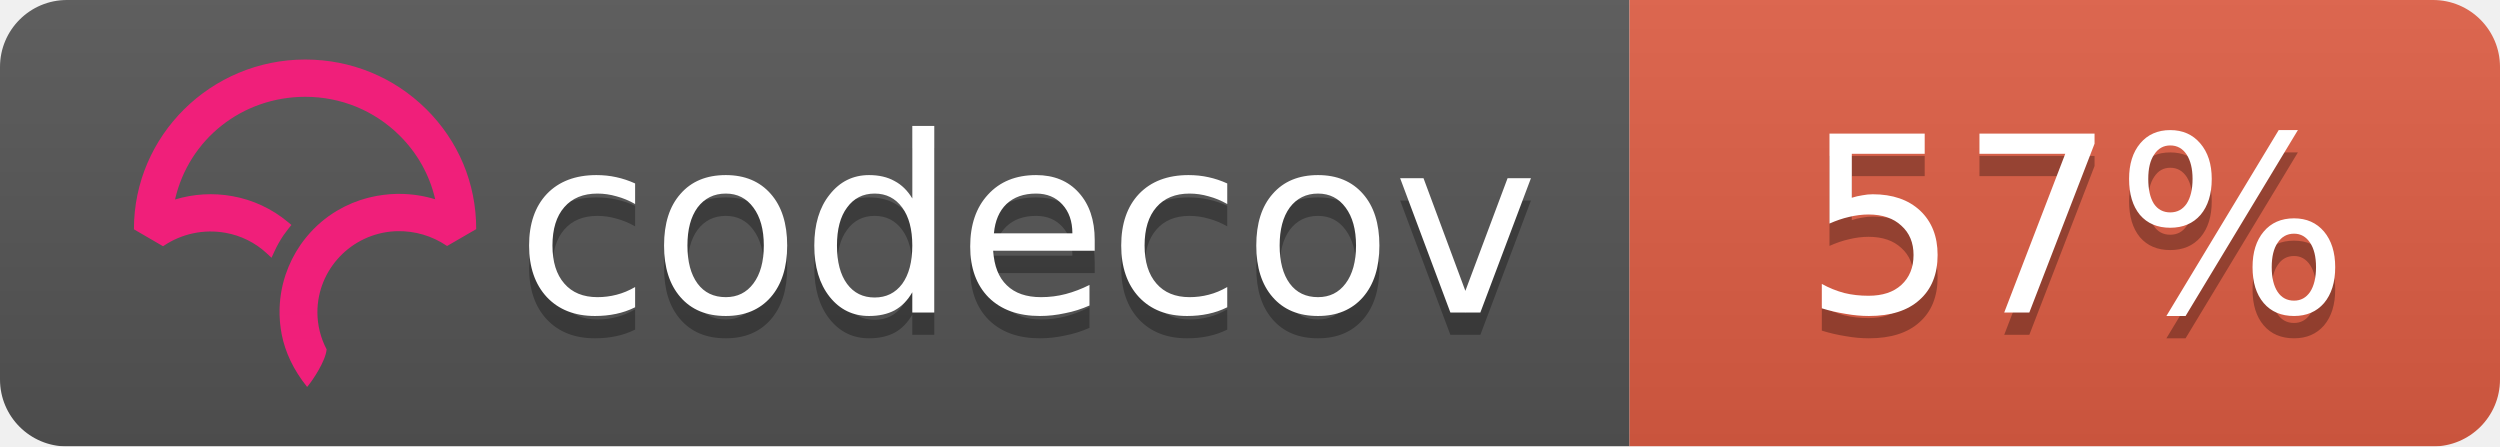
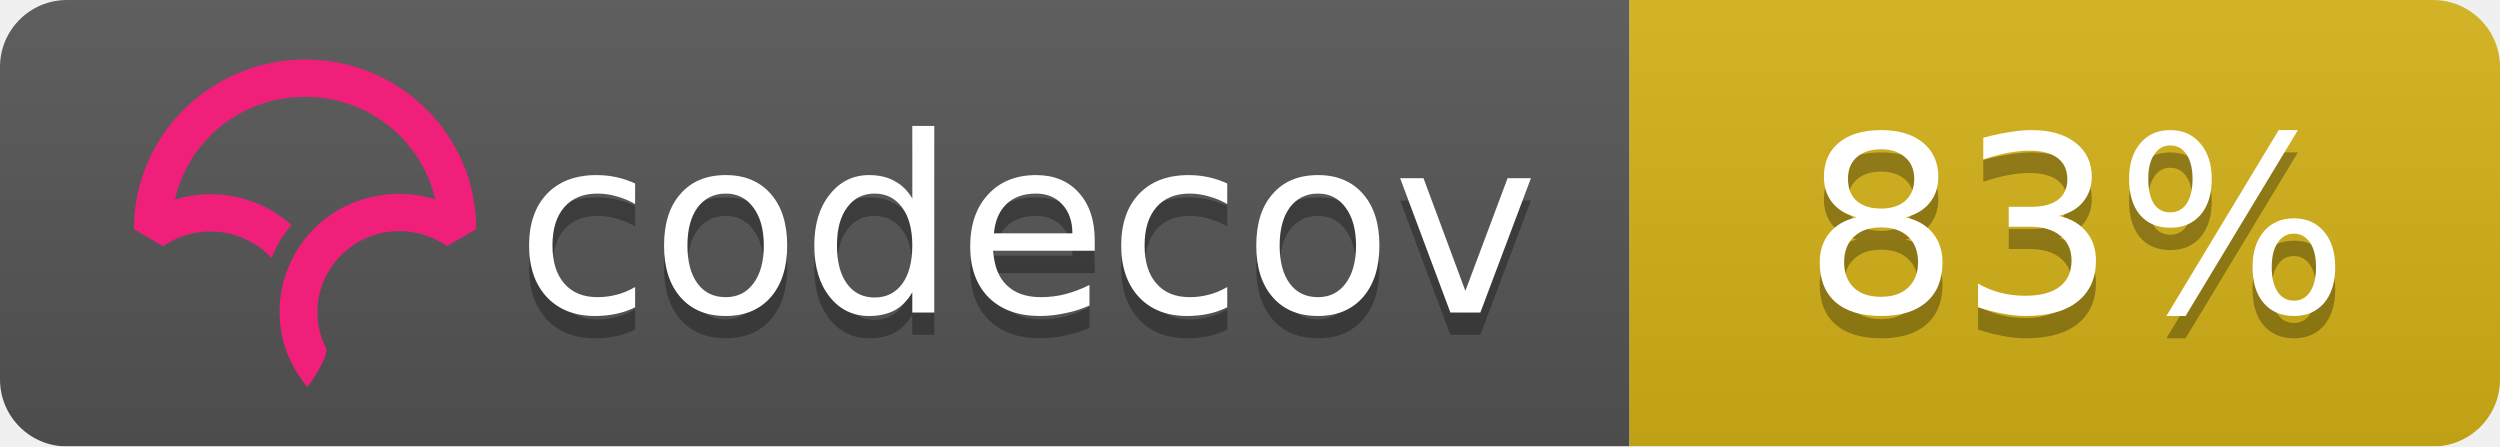
<svg xmlns="http://www.w3.org/2000/svg" width="112" height="20">
  <linearGradient id="b" x2="0" y2="100%">
    <stop offset="0" stop-color="#bbb" stop-opacity=".1" />
    <stop offset="1" stop-opacity=".1" />
  </linearGradient>
  <mask id="a">
    <rect width="112" height="20" rx="3" fill="#fff" />
  </mask>
  <g mask="url(#a)">
    <path fill="#555" d="M0 0h73v20H0z" />
-     <path fill="#e05d44" d="M73 0h39v20H73z" />
+     <path fill="#d6b318" d="M73 0h39v20H73z" />
    <path fill="url(#b)" d="M0 0h112v20H0z" />
  </g>
  <g fill="#fff" text-anchor="middle" font-family="DejaVu Sans,Verdana,Geneva,sans-serif" font-size="11">
    <text x="46" y="15" fill="#010101" fill-opacity=".3">codecov</text>
    <text x="46" y="14">codecov</text>
-     <text x="93" y="15" fill="#010101" fill-opacity=".3">57%</text>
-     <text x="93" y="14">57%</text>
+     <text x="93" y="15" fill="#010101" fill-opacity=".3">83%</text>
+     <text x="93" y="14">83%</text>
  </g>
  <svg viewBox="120 -8 60 60">
    <path d="M23.013 0C10.333.009.01 10.22 0 22.762v.058l3.914 2.275.053-.036a11.291 11.291 0 0 1 8.352-1.767 10.911 10.911 0 0 1 5.5 2.726l.673.624.38-.828c.368-.802.793-1.556 1.264-2.24.19-.276.398-.554.637-.851l.393-.49-.484-.404a16.08 16.08 0 0 0-7.453-3.466 16.482 16.482 0 0 0-7.705.449C7.386 10.683 14.56 5.016 23.03 5.01c4.779 0 9.272 1.84 12.651 5.18 2.41 2.382 4.069 5.35 4.807 8.591a16.53 16.53 0 0 0-4.792-.723l-.292-.002a16.707 16.707 0 0 0-1.902.14l-.08.012c-.28.037-.524.074-.748.115-.11.019-.218.041-.327.063-.257.052-.51.108-.75.169l-.265.067a16.39 16.39 0 0 0-.926.276l-.056.018c-.682.23-1.36.511-2.016.838l-.052.026c-.29.145-.584.305-.899.49l-.069.04a15.596 15.596 0 0 0-4.061 3.466l-.145.175c-.29.36-.521.666-.723.96-.17.247-.34.513-.552.864l-.116.199c-.17.292-.32.57-.449.824l-.03.057a16.116 16.116 0 0 0-.843 2.029l-.034.102a15.65 15.65 0 0 0-.786 5.174l.003.214a21.523 21.523 0 0 0 .04.754c.009.119.02.237.032.355.014.145.032.29.049.432l.01.08c.01.067.017.133.026.197.034.242.074.48.119.72.463 2.419 1.62 4.836 3.345 6.99l.078.098.08-.095c.688-.81 2.395-3.38 2.539-4.922l.003-.029-.014-.025a10.727 10.727 0 0 1-1.226-4.956c0-5.76 4.545-10.544 10.343-10.89l.381-.014a11.403 11.403 0 0 1 6.651 1.957l.054.036 3.862-2.237.05-.03v-.056c.006-6.08-2.384-11.793-6.729-16.089C34.932 2.361 29.16 0 23.013 0" fill="#F01F7A" fill-rule="evenodd" />
  </svg>
</svg>
